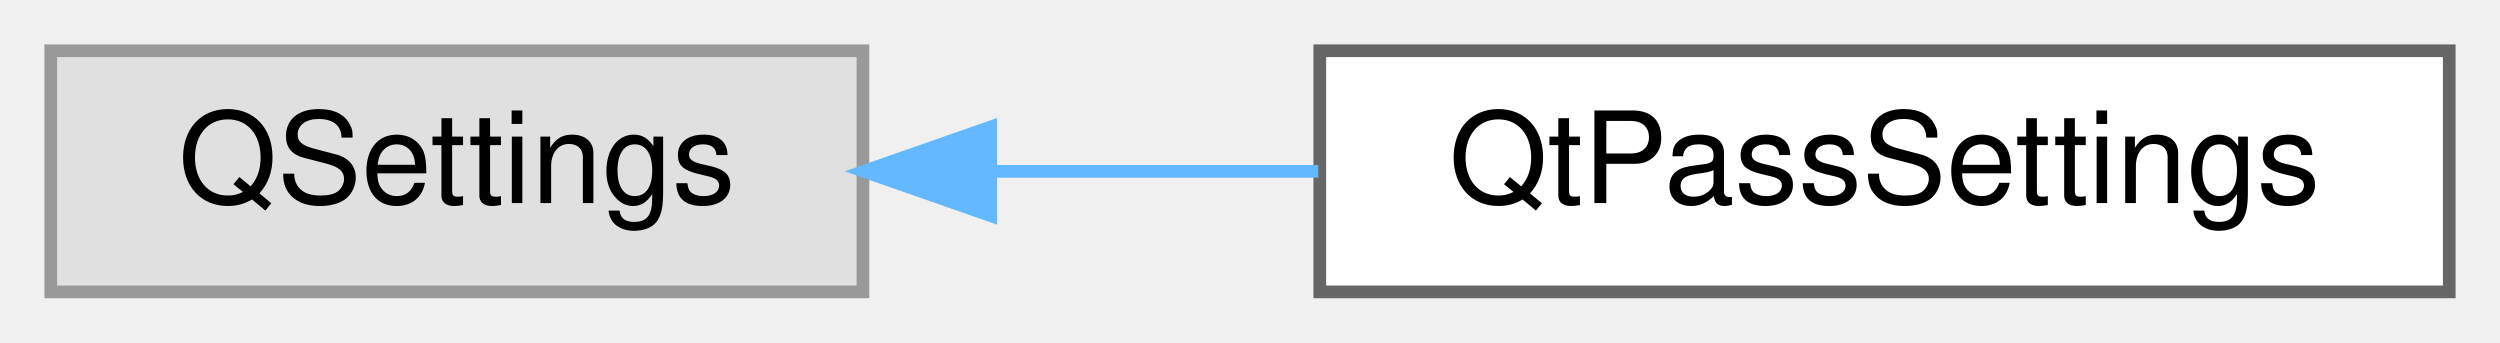
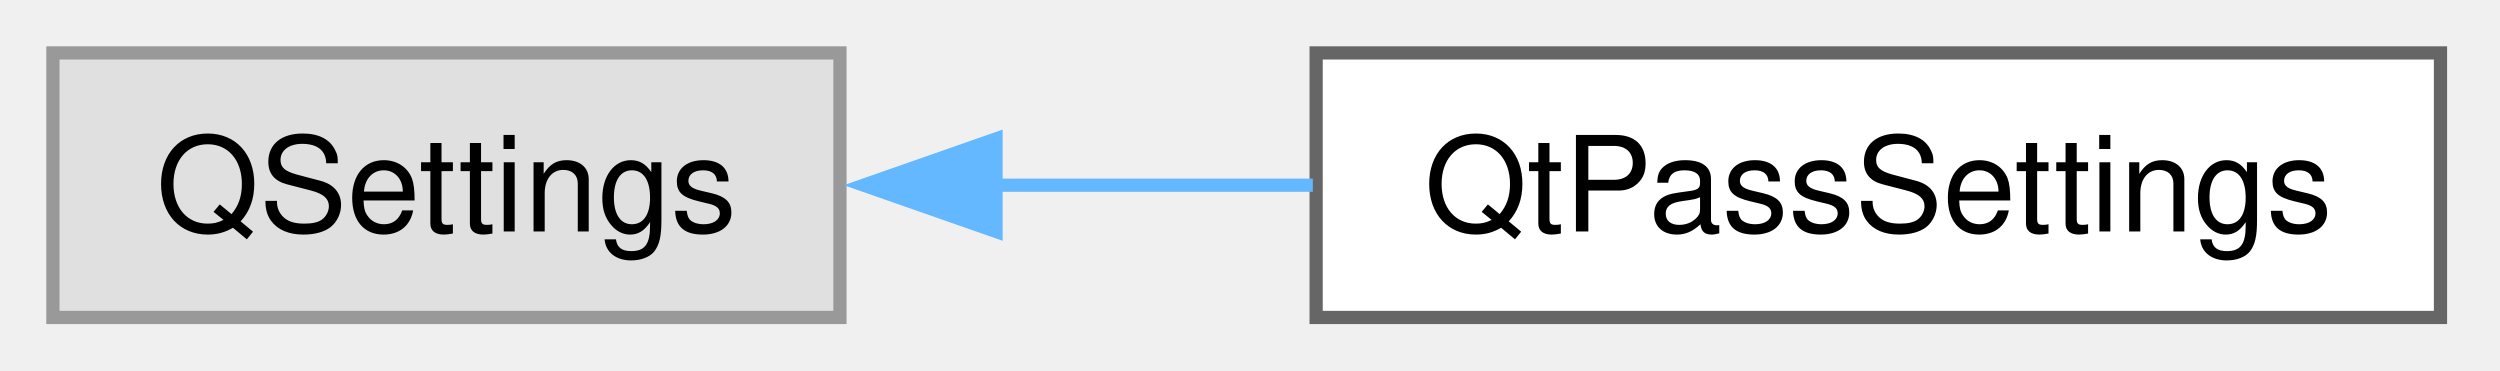
- <svg xmlns="http://www.w3.org/2000/svg" xmlns:xlink="http://www.w3.org/1999/xlink" width="197pt" height="27pt" viewBox="0.00 0.00 197.00 27.00">
-   <g id="graph0" class="graph" transform="scale(1 1) rotate(0) translate(4 23)">
+ <svg xmlns="http://www.w3.org/2000/svg" xmlns:xlink="http://www.w3.org/1999/xlink" width="189pt" height="28pt" viewBox="0.00 0.00 189.00 28.00">
+   <g id="graph0" class="graph" transform="scale(1 1) rotate(0) translate(4 24)">
    <g id="Node000000" class="node">
      <g id="a_Node000000">
        <a xlink:title=" ">
-           <polygon fill="#e0e0e0" stroke="#999999" points="64,-19 0,-19 0,0 64,0 64,-19" />
-           <text text-anchor="middle" x="32" y="-7" font-family="Helvetica,sans-Serif" font-size="10.00">QSettings</text>
+           <polygon fill="#e0e0e0" stroke="#999999" points="59.5,-20 0,-20 0,0 59.5,0 59.5,-20" />
+           <text xml:space="preserve" text-anchor="middle" x="29.75" y="-6.5" font-family="Helvetica,sans-Serif" font-size="10.00">QSettings</text>
        </a>
      </g>
    </g>
    <g id="Node000001" class="node">
      <g id="a_Node000001">
        <a xlink:href="class_qt_pass_settings.html" target="_top" xlink:title="Singleton that stores QtPass settings, handles persistence and defaults.">
-           <polygon fill="white" stroke="#666666" points="189,-19 100,-19 100,0 189,0 189,-19" />
-           <text text-anchor="middle" x="144.5" y="-7" font-family="Helvetica,sans-Serif" font-size="10.00">QtPassSettings</text>
+           <polygon fill="white" stroke="#666666" points="180.5,-20 95.5,-20 95.5,0 180.5,0 180.5,-20" />
+           <text xml:space="preserve" text-anchor="middle" x="138" y="-6.5" font-family="Helvetica,sans-Serif" font-size="10.00">QtPassSettings</text>
        </a>
      </g>
    </g>
    <g id="edge24_Node000000_Node000001" class="edge">
      <g id="a_edge24_Node000000_Node000001">
        <a xlink:title=" ">
-           <path fill="none" stroke="#63b8ff" d="M74.33,-9.5C82.67,-9.5 91.47,-9.5 99.88,-9.5" />
-           <polygon fill="#63b8ff" stroke="#63b8ff" points="74.07,-6 64.07,-9.5 74.07,-13 74.07,-6" />
+           <path fill="none" stroke="#63b8ff" d="M71.29,-10C79.14,-10 87.37,-10 95.25,-10" />
+           <polygon fill="#63b8ff" stroke="#63b8ff" points="71.3,-6.5 61.3,-10 71.3,-13.5 71.3,-6.5" />
        </a>
      </g>
    </g>
  </g>
</svg>
